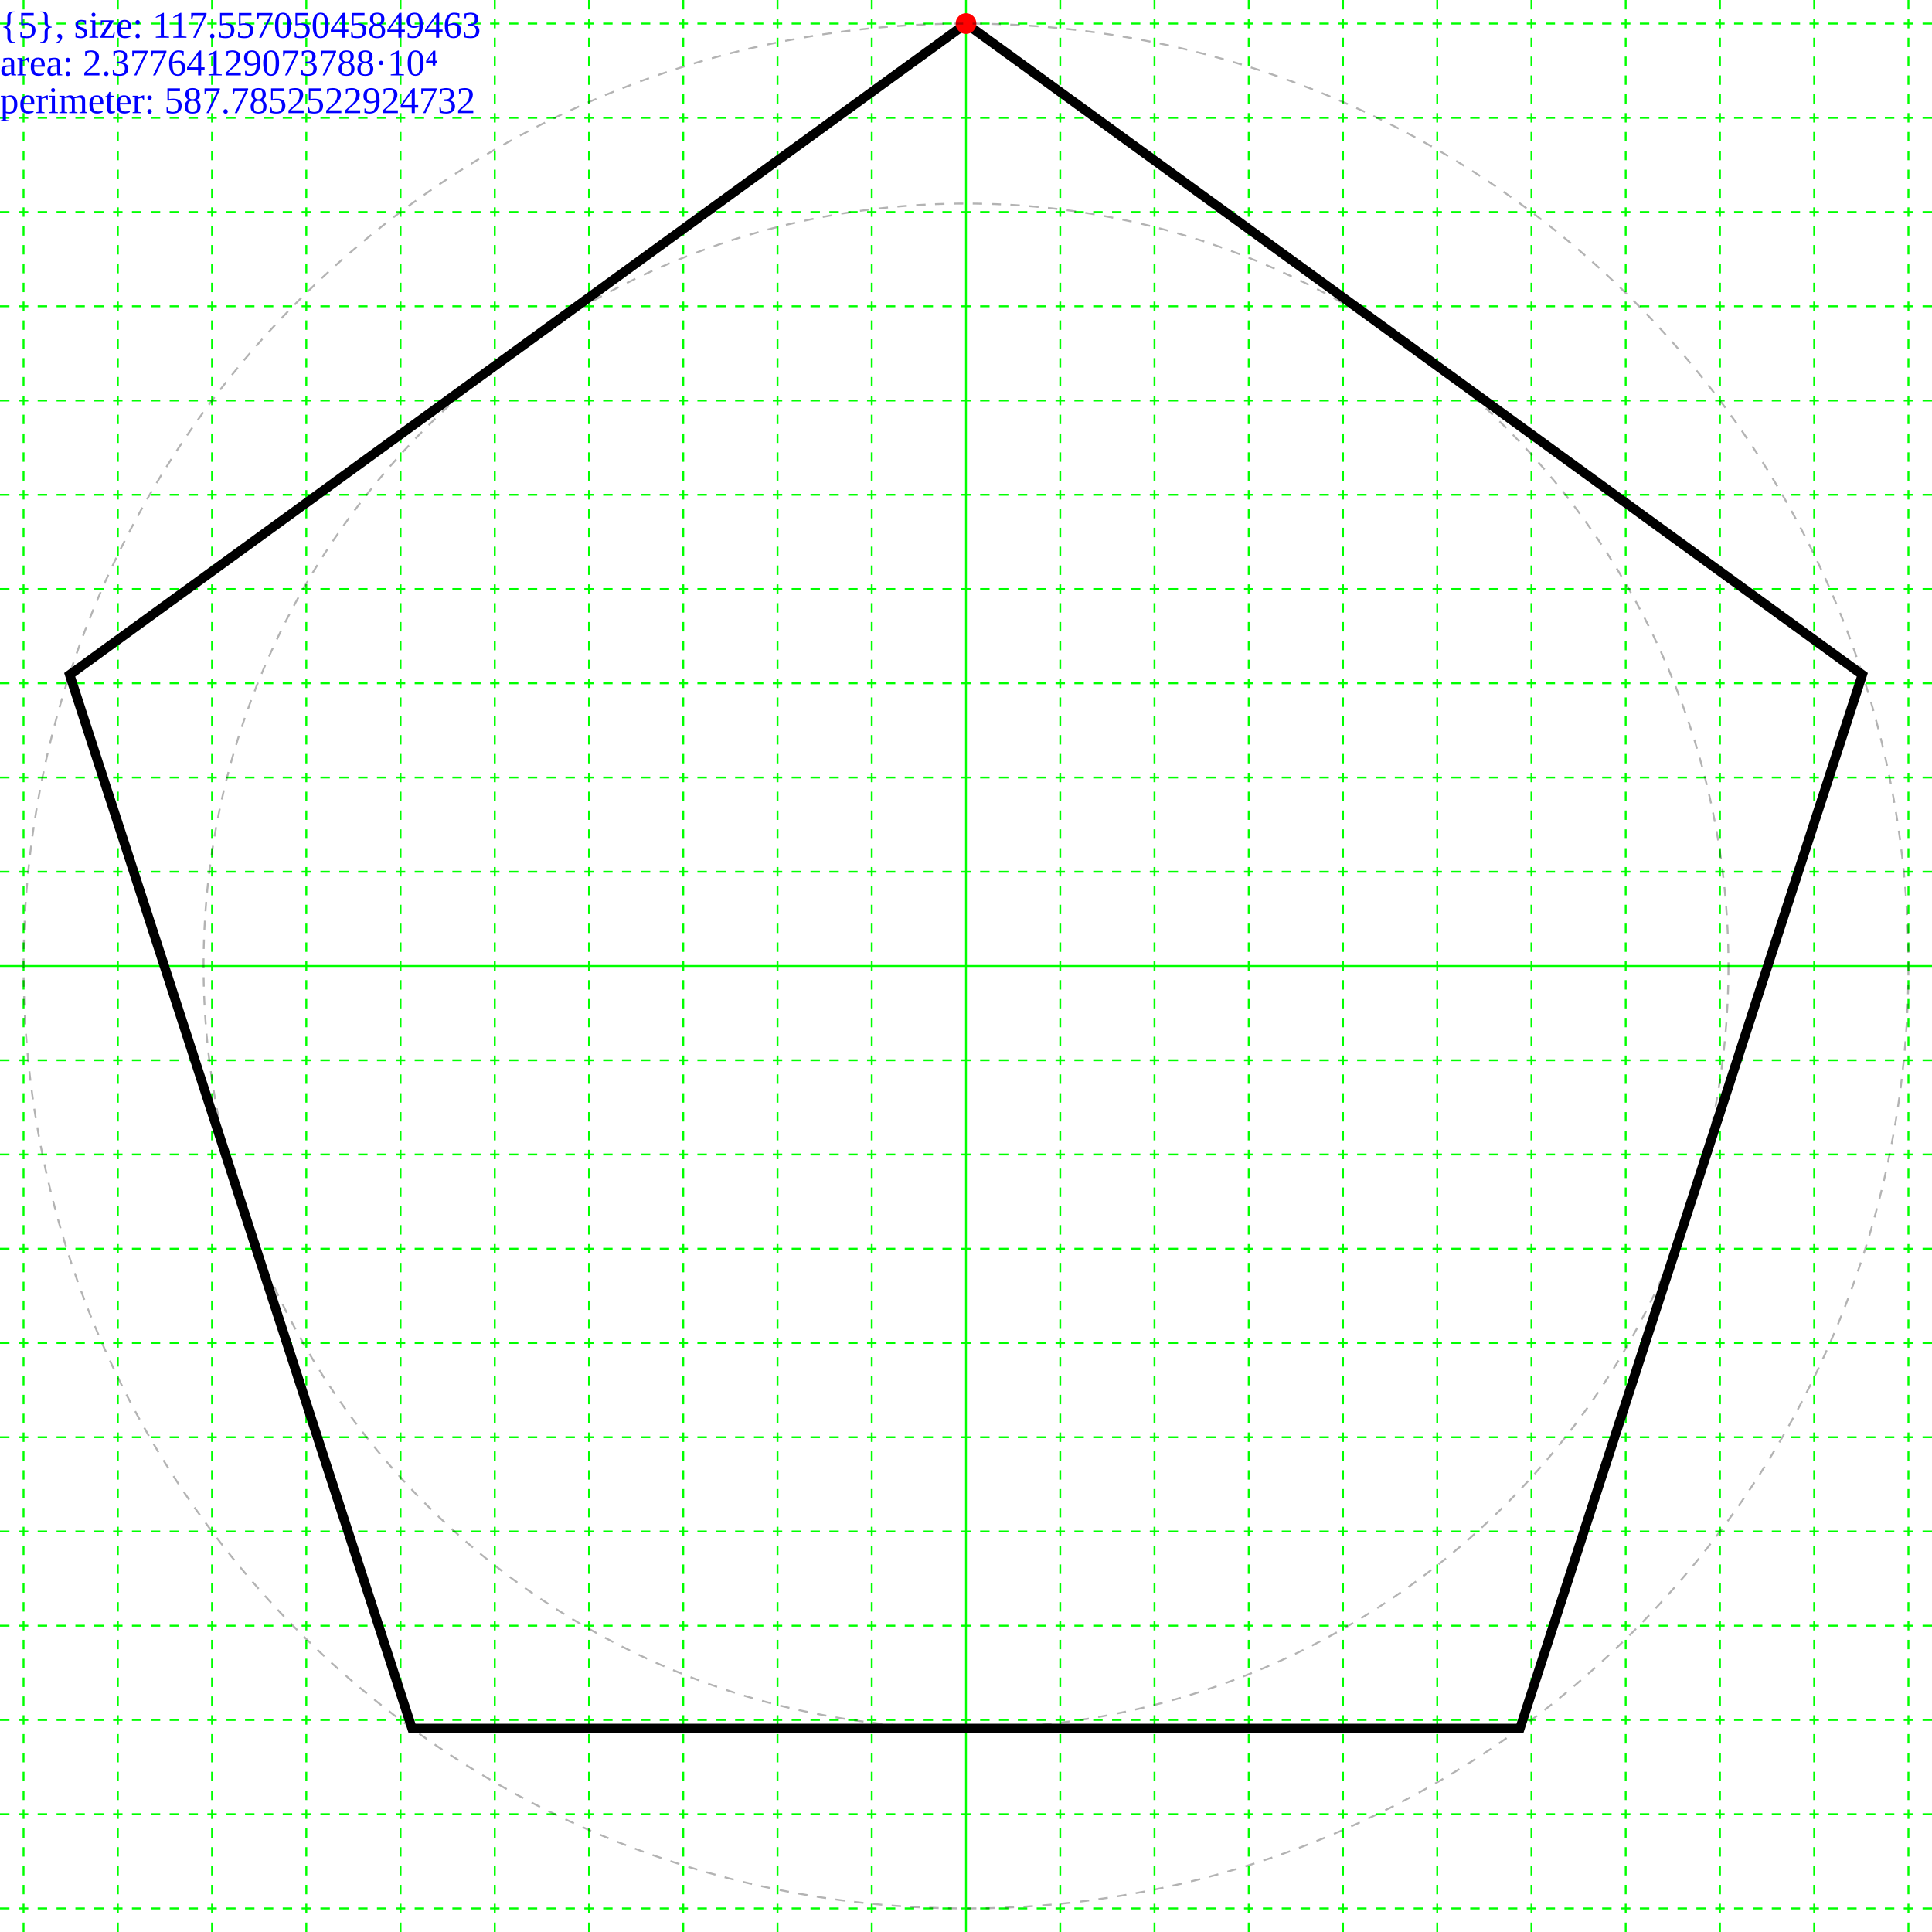
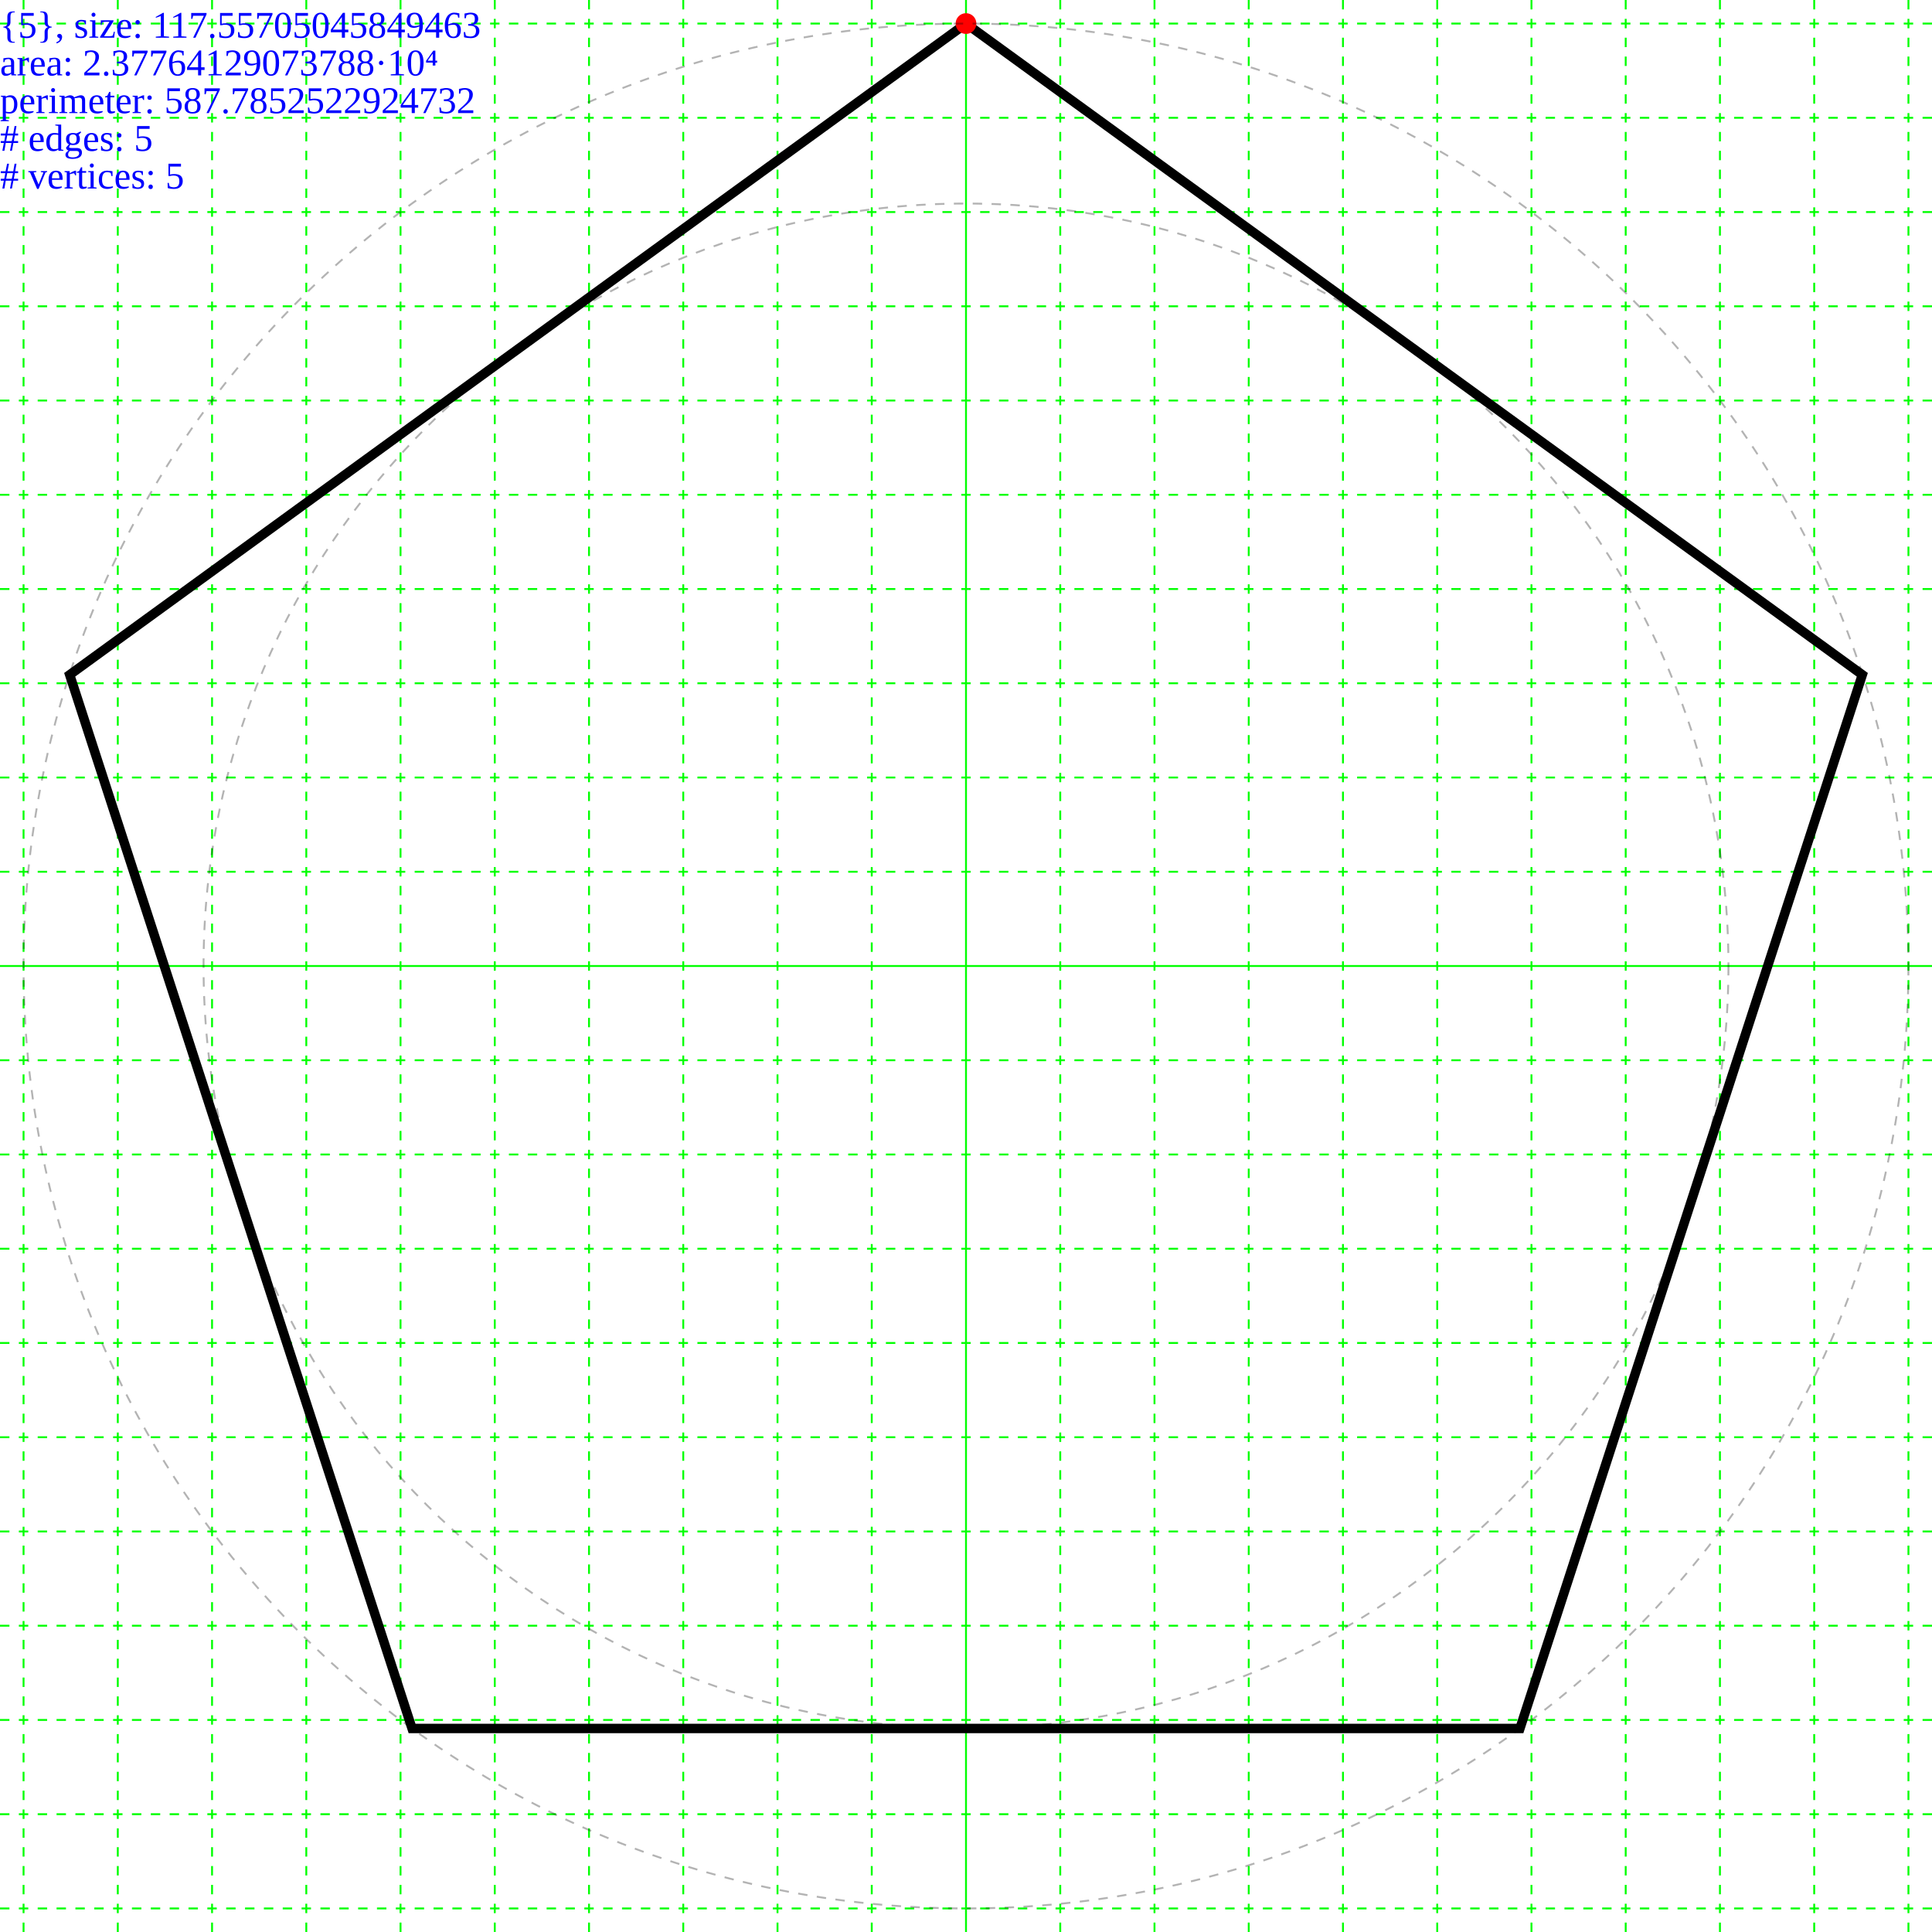
<svg xmlns="http://www.w3.org/2000/svg" height="205.0" width="205.0">
  <g id="grid">
    <line stroke="#00ff00" stroke-width="0.2" x1="102.5" x2="102.5" y1="0" y2="205.0" />
    <line stroke="#00ff00" stroke-dasharray="1,1" stroke-width="0.2" x1="112.5" x2="112.5" y1="0" y2="205" />
    <line stroke="#00ff00" stroke-dasharray="1,1" stroke-width="0.2" x1="92.5" x2="92.5" y1="0" y2="205" />
    <line stroke="#00ff00" stroke-dasharray="1,1" stroke-width="0.2" x1="122.5" x2="122.5" y1="0" y2="205" />
    <line stroke="#00ff00" stroke-dasharray="1,1" stroke-width="0.2" x1="82.5" x2="82.5" y1="0" y2="205" />
    <line stroke="#00ff00" stroke-dasharray="1,1" stroke-width="0.2" x1="132.5" x2="132.5" y1="0" y2="205" />
    <line stroke="#00ff00" stroke-dasharray="1,1" stroke-width="0.2" x1="72.5" x2="72.5" y1="0" y2="205" />
    <line stroke="#00ff00" stroke-dasharray="1,1" stroke-width="0.2" x1="142.5" x2="142.5" y1="0" y2="205" />
    <line stroke="#00ff00" stroke-dasharray="1,1" stroke-width="0.2" x1="62.5" x2="62.5" y1="0" y2="205" />
    <line stroke="#00ff00" stroke-dasharray="1,1" stroke-width="0.2" x1="152.5" x2="152.5" y1="0" y2="205" />
    <line stroke="#00ff00" stroke-dasharray="1,1" stroke-width="0.2" x1="52.5" x2="52.5" y1="0" y2="205" />
    <line stroke="#00ff00" stroke-dasharray="1,1" stroke-width="0.2" x1="162.5" x2="162.5" y1="0" y2="205" />
    <line stroke="#00ff00" stroke-dasharray="1,1" stroke-width="0.2" x1="42.5" x2="42.5" y1="0" y2="205" />
    <line stroke="#00ff00" stroke-dasharray="1,1" stroke-width="0.2" x1="172.5" x2="172.5" y1="0" y2="205" />
    <line stroke="#00ff00" stroke-dasharray="1,1" stroke-width="0.2" x1="32.5" x2="32.5" y1="0" y2="205" />
    <line stroke="#00ff00" stroke-dasharray="1,1" stroke-width="0.2" x1="182.5" x2="182.5" y1="0" y2="205" />
    <line stroke="#00ff00" stroke-dasharray="1,1" stroke-width="0.2" x1="22.5" x2="22.5" y1="0" y2="205" />
    <line stroke="#00ff00" stroke-dasharray="1,1" stroke-width="0.2" x1="192.5" x2="192.5" y1="0" y2="205" />
    <line stroke="#00ff00" stroke-dasharray="1,1" stroke-width="0.2" x1="12.5" x2="12.5" y1="0" y2="205" />
    <line stroke="#00ff00" stroke-dasharray="1,1" stroke-width="0.2" x1="202.5" x2="202.5" y1="0" y2="205" />
    <line stroke="#00ff00" stroke-dasharray="1,1" stroke-width="0.2" x1="2.5" x2="2.5" y1="0" y2="205" />
    <line stroke="#00ff00" stroke-dasharray="1,1" stroke-width="0.2" x1="212.5" x2="212.5" y1="0" y2="205" />
    <line stroke="#00ff00" stroke-dasharray="1,1" stroke-width="0.2" x1="-7.5" x2="-7.5" y1="0" y2="205" />
    <line stroke="#00ff00" stroke-width="0.2" x1="0" x2="205.0" y1="102.5" y2="102.5" />
    <line stroke="#00ff00" stroke-dasharray="1,1" stroke-width="0.2" x1="0" x2="205" y1="112.5" y2="112.5" />
    <line stroke="#00ff00" stroke-dasharray="1,1" stroke-width="0.2" x1="0" x2="205" y1="92.5" y2="92.5" />
    <line stroke="#00ff00" stroke-dasharray="1,1" stroke-width="0.2" x1="0" x2="205" y1="122.5" y2="122.5" />
    <line stroke="#00ff00" stroke-dasharray="1,1" stroke-width="0.2" x1="0" x2="205" y1="82.5" y2="82.5" />
    <line stroke="#00ff00" stroke-dasharray="1,1" stroke-width="0.2" x1="0" x2="205" y1="132.5" y2="132.5" />
    <line stroke="#00ff00" stroke-dasharray="1,1" stroke-width="0.2" x1="0" x2="205" y1="72.5" y2="72.5" />
    <line stroke="#00ff00" stroke-dasharray="1,1" stroke-width="0.2" x1="0" x2="205" y1="142.5" y2="142.5" />
    <line stroke="#00ff00" stroke-dasharray="1,1" stroke-width="0.2" x1="0" x2="205" y1="62.5" y2="62.5" />
    <line stroke="#00ff00" stroke-dasharray="1,1" stroke-width="0.2" x1="0" x2="205" y1="152.5" y2="152.5" />
    <line stroke="#00ff00" stroke-dasharray="1,1" stroke-width="0.2" x1="0" x2="205" y1="52.5" y2="52.5" />
    <line stroke="#00ff00" stroke-dasharray="1,1" stroke-width="0.2" x1="0" x2="205" y1="162.5" y2="162.5" />
    <line stroke="#00ff00" stroke-dasharray="1,1" stroke-width="0.2" x1="0" x2="205" y1="42.5" y2="42.5" />
    <line stroke="#00ff00" stroke-dasharray="1,1" stroke-width="0.2" x1="0" x2="205" y1="172.5" y2="172.5" />
    <line stroke="#00ff00" stroke-dasharray="1,1" stroke-width="0.2" x1="0" x2="205" y1="32.5" y2="32.5" />
    <line stroke="#00ff00" stroke-dasharray="1,1" stroke-width="0.2" x1="0" x2="205" y1="182.5" y2="182.5" />
    <line stroke="#00ff00" stroke-dasharray="1,1" stroke-width="0.2" x1="0" x2="205" y1="22.5" y2="22.5" />
    <line stroke="#00ff00" stroke-dasharray="1,1" stroke-width="0.2" x1="0" x2="205" y1="192.5" y2="192.5" />
    <line stroke="#00ff00" stroke-dasharray="1,1" stroke-width="0.2" x1="0" x2="205" y1="12.5" y2="12.5" />
    <line stroke="#00ff00" stroke-dasharray="1,1" stroke-width="0.2" x1="0" x2="205" y1="202.5" y2="202.5" />
    <line stroke="#00ff00" stroke-dasharray="1,1" stroke-width="0.2" x1="0" x2="205" y1="2.5" y2="2.5" />
    <line stroke="#00ff00" stroke-dasharray="1,1" stroke-width="0.2" x1="0" x2="205" y1="212.5" y2="212.5" />
    <line stroke="#00ff00" stroke-dasharray="1,1" stroke-width="0.2" x1="0" x2="205" y1="-7.5" y2="-7.5" />
    <line stroke="#00ff00" stroke-dasharray="1,1" stroke-width="0.2" x1="0" x2="205" y1="222.5" y2="222.5" />
    <line stroke="#00ff00" stroke-dasharray="1,1" stroke-width="0.2" x1="0" x2="205" y1="-17.5" y2="-17.5" />
    <line stroke="#00ff00" stroke-dasharray="1,1" stroke-width="0.2" x1="0" x2="205" y1="232.5" y2="232.5" />
    <line stroke="#00ff00" stroke-dasharray="1,1" stroke-width="0.2" x1="0" x2="205" y1="-27.5" y2="-27.5" />
    <line stroke="#00ff00" stroke-dasharray="1,1" stroke-width="0.2" x1="0" x2="205" y1="242.5" y2="242.5" />
    <line stroke="#00ff00" stroke-dasharray="1,1" stroke-width="0.2" x1="0" x2="205" y1="-37.5" y2="-37.5" />
    <line stroke="#00ff00" stroke-dasharray="1,1" stroke-width="0.2" x1="0" x2="205" y1="252.5" y2="252.5" />
    <line stroke="#00ff00" stroke-dasharray="1,1" stroke-width="0.2" x1="0" x2="205" y1="-47.5" y2="-47.5" />
    <line stroke="#00ff00" stroke-dasharray="1,1" stroke-width="0.2" x1="0" x2="205" y1="262.5" y2="262.5" />
    <line stroke="#00ff00" stroke-dasharray="1,1" stroke-width="0.2" x1="0" x2="205" y1="-57.5" y2="-57.5" />
    <line stroke="#00ff00" stroke-dasharray="1,1" stroke-width="0.2" x1="0" x2="205" y1="272.5" y2="272.5" />
    <line stroke="#00ff00" stroke-dasharray="1,1" stroke-width="0.2" x1="0" x2="205" y1="-67.5" y2="-67.5" />
    <line stroke="#00ff00" stroke-dasharray="1,1" stroke-width="0.2" x1="0" x2="205" y1="282.5" y2="282.5" />
    <line stroke="#00ff00" stroke-dasharray="1,1" stroke-width="0.2" x1="0" x2="205" y1="-77.5" y2="-77.5" />
    <line stroke="#00ff00" stroke-dasharray="1,1" stroke-width="0.2" x1="0" x2="205" y1="292.5" y2="292.5" />
    <line stroke="#00ff00" stroke-dasharray="1,1" stroke-width="0.2" x1="0" x2="205" y1="-87.5" y2="-87.5" />
    <line stroke="#00ff00" stroke-dasharray="1,1" stroke-width="0.2" x1="0" x2="205" y1="302.5" y2="302.5" />
    <line stroke="#00ff00" stroke-dasharray="1,1" stroke-width="0.2" x1="0" x2="205" y1="-97.5" y2="-97.5" />
    <line stroke="#00ff00" stroke-dasharray="1,1" stroke-width="0.2" x1="0" x2="205" y1="312.5" y2="312.5" />
    <line stroke="#00ff00" stroke-dasharray="1,1" stroke-width="0.2" x1="0" x2="205" y1="-107.5" y2="-107.5" />
  </g>
  <g>
    <text fill="blue" font-size="4.0" id="info" x="0" y="0">
      <tspan dy="4.0" x="0">{5}, size: 117.55705045849463</tspan>
      <tspan dy="4.0" x="0">area: 2.37764129073788·10⁴</tspan>
      <tspan dy="4.0" x="0">perimeter: 587.7852522924732</tspan>
+       <tspan dy="4.0" x="0"># edges: 5</tspan>
+       <tspan dy="4.0" x="0"># vertices: 5</tspan>
    </text>
  </g>
  <g>
    <polygon fill="none" points="102.5,2.5 197.606,71.598 161.279,183.402 43.721,183.402 7.394,71.598" stroke="black" stroke-width="1" />
    <circle cx="102.5" cy="2.5" fill="#ff0000" r="1.1" />
    <circle cx="102.5" cy="102.5" fill="none" r="80.902" stroke="black" stroke-dasharray="1,1" stroke-opacity="0.3" stroke-width="0.2" />
    <circle cx="102.5" cy="102.5" fill="none" r="100.0" stroke="black" stroke-dasharray="1,1" stroke-opacity="0.3" stroke-width="0.2" />
  </g>
</svg>
